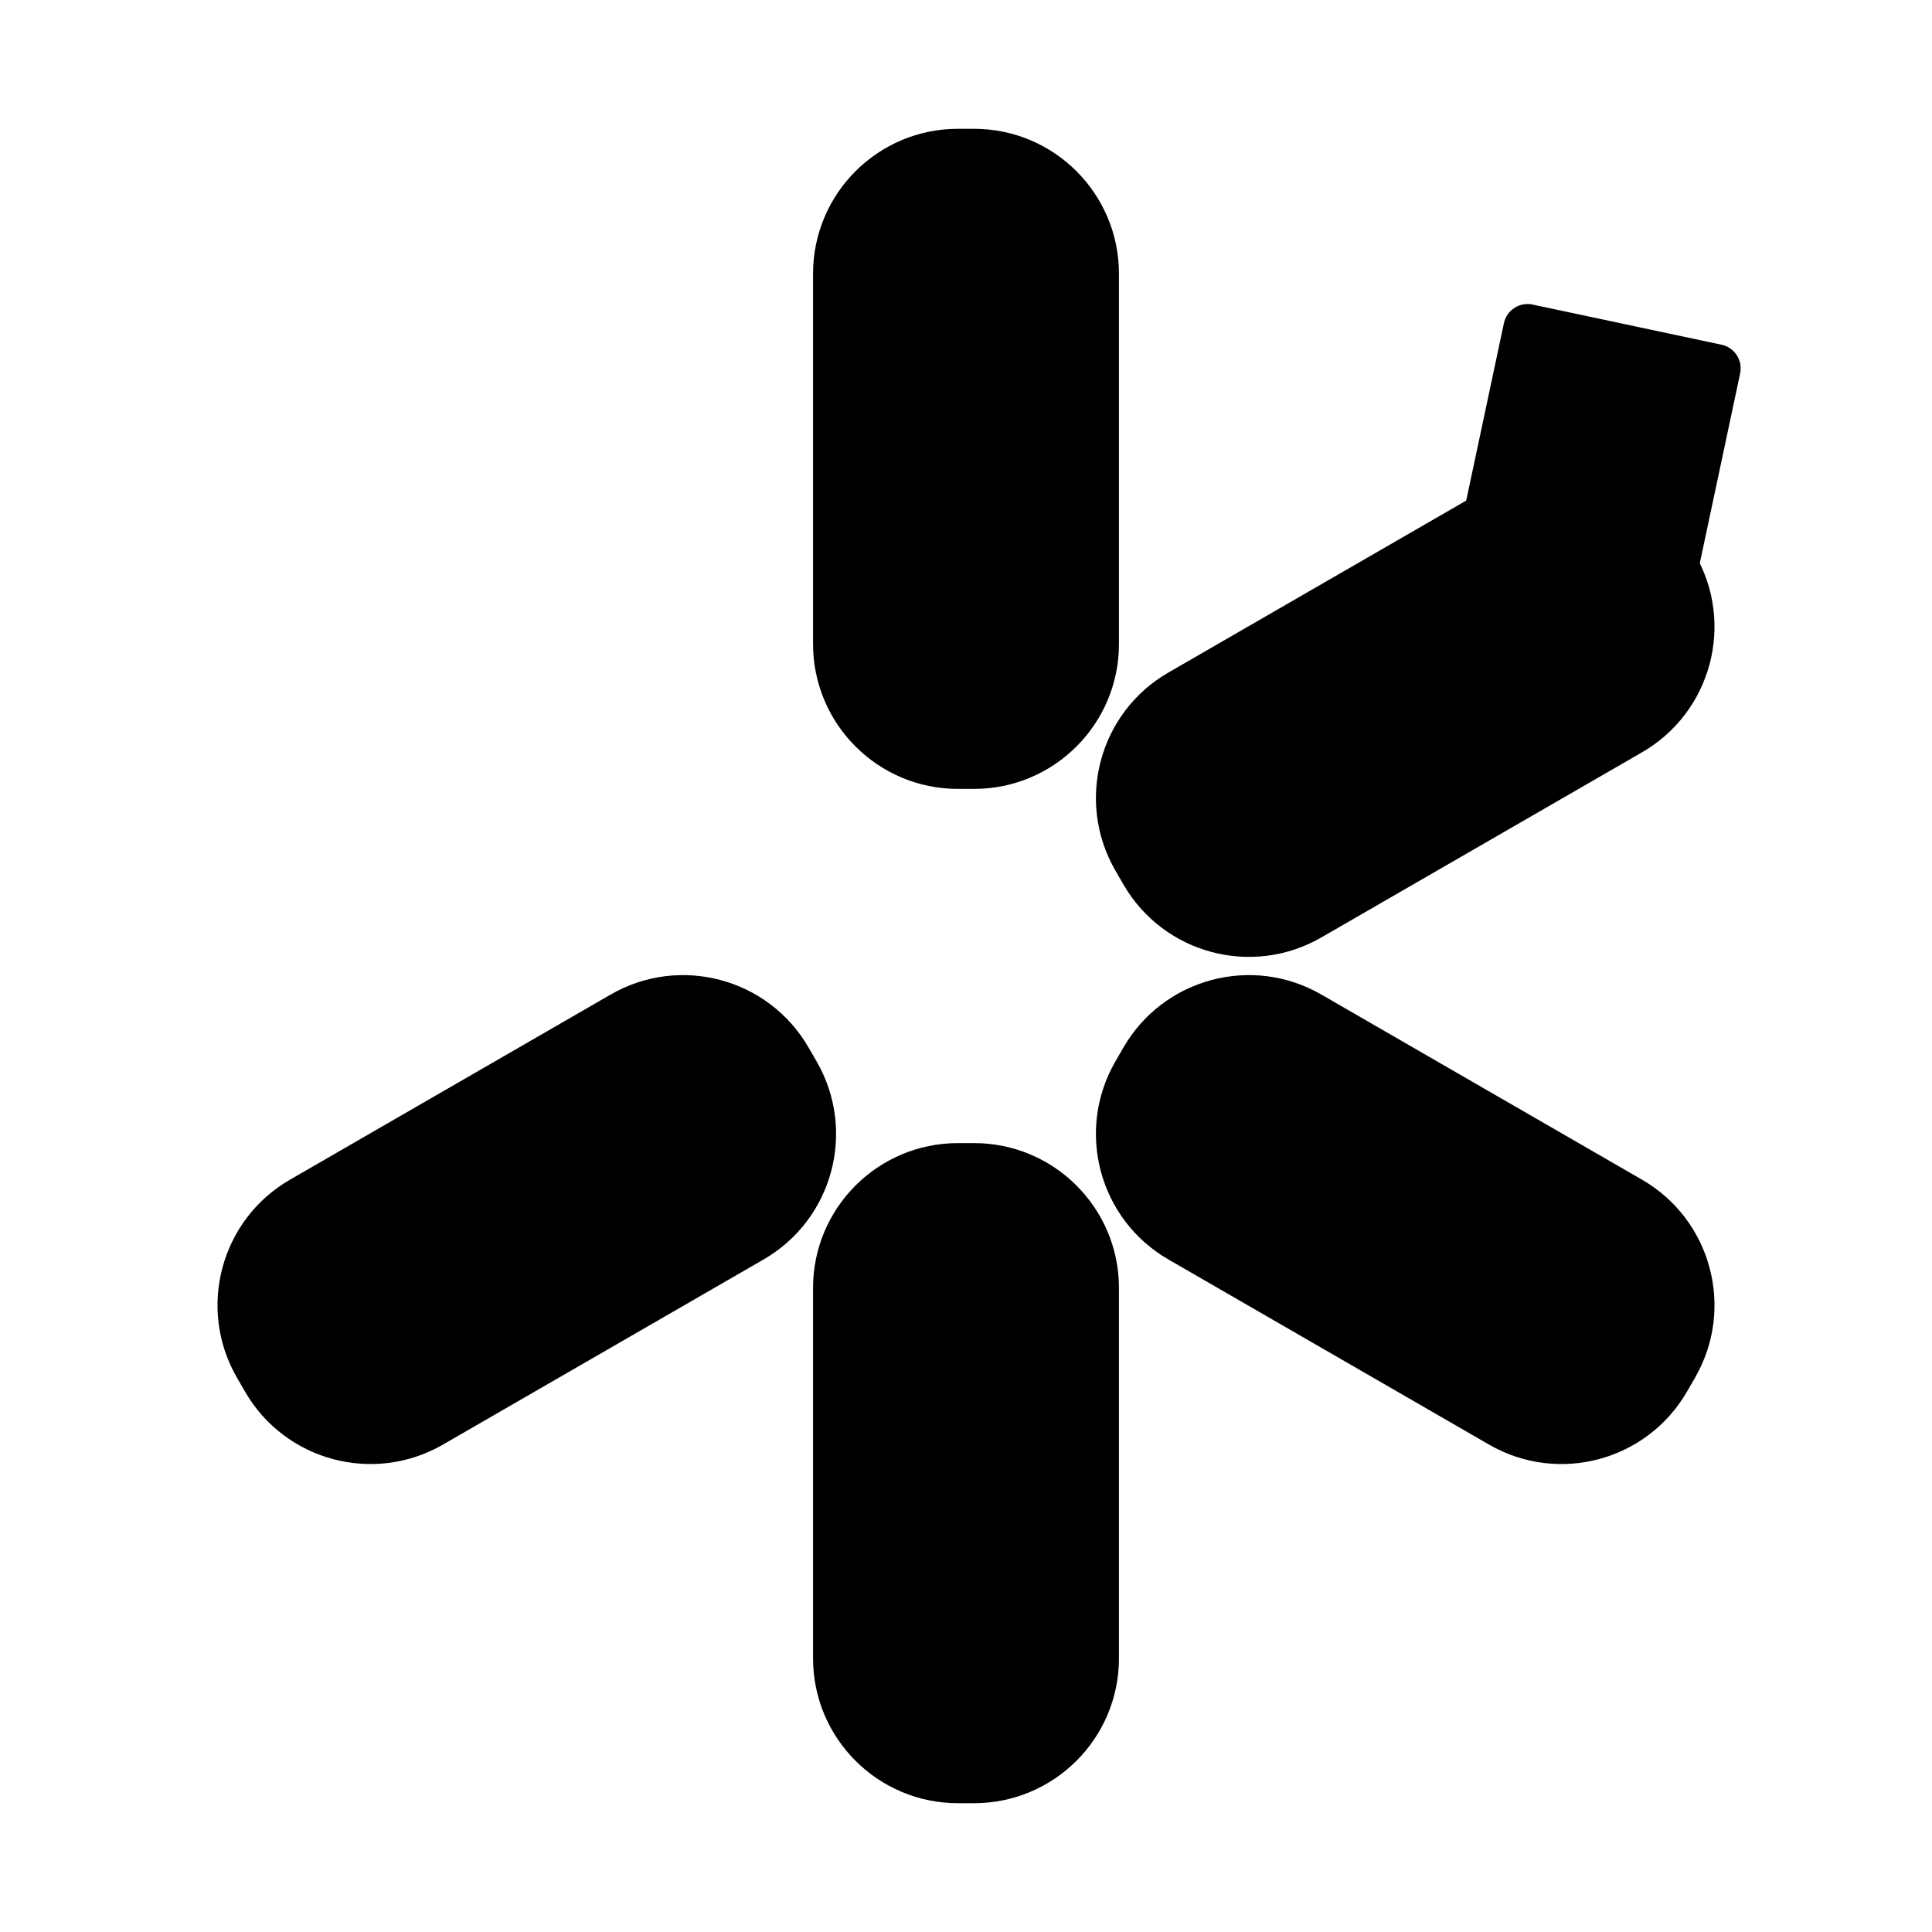
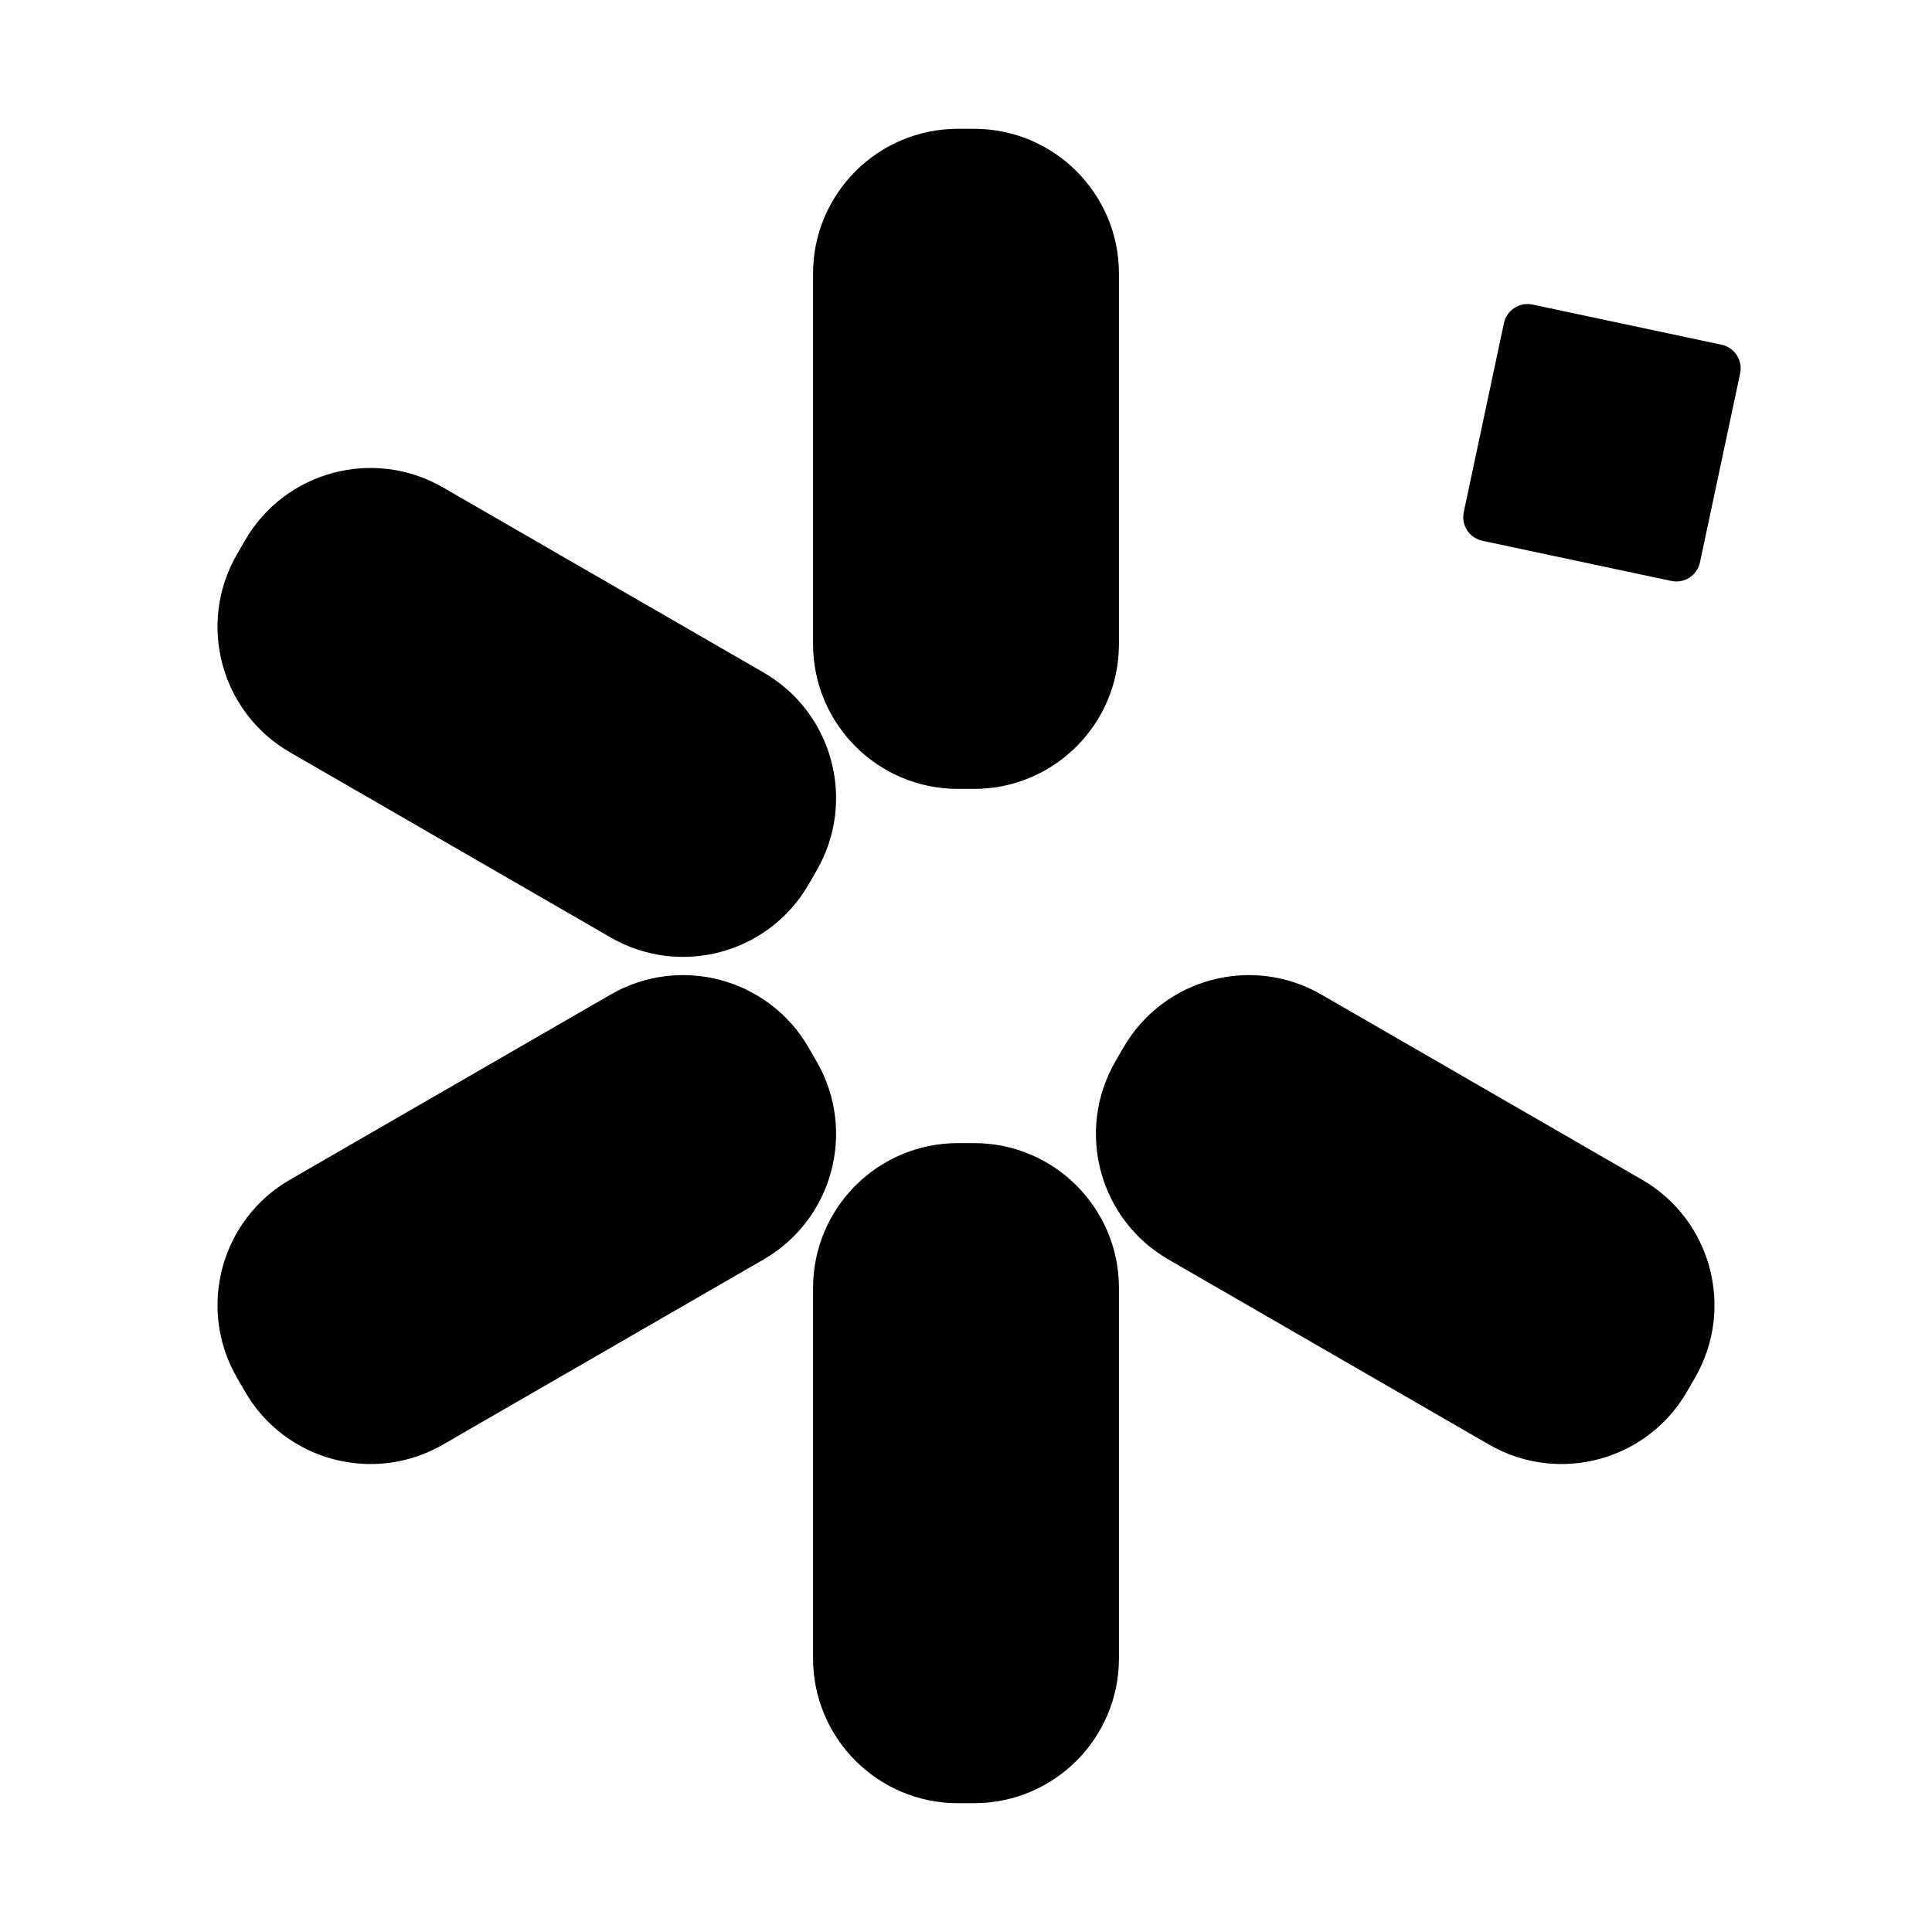
<svg xmlns="http://www.w3.org/2000/svg" viewBox="0 0 240 240" role="img" aria-labelledby="title desc">
  <g fill="currentColor">
    <rect x="101" y="16" width="38" height="82" rx="18" />
-     <g transform="rotate(60 120 120)">
+     <g transform="rotate(300 120 120)">
      <rect x="101" y="16" width="38" height="82" rx="18" />
    </g>
    <g transform="rotate(120 120 120)">
      <rect x="101" y="16" width="38" height="82" rx="18" />
    </g>
    <g transform="rotate(180 120 120)">
      <rect x="101" y="16" width="38" height="82" rx="18" />
    </g>
    <g transform="rotate(240 120 120)">
      <rect x="101" y="16" width="38" height="82" rx="18" />
    </g>
    <rect x="184" y="40" width="30" height="30" rx="3" transform="rotate(12 199 55)" />
  </g>
</svg>
